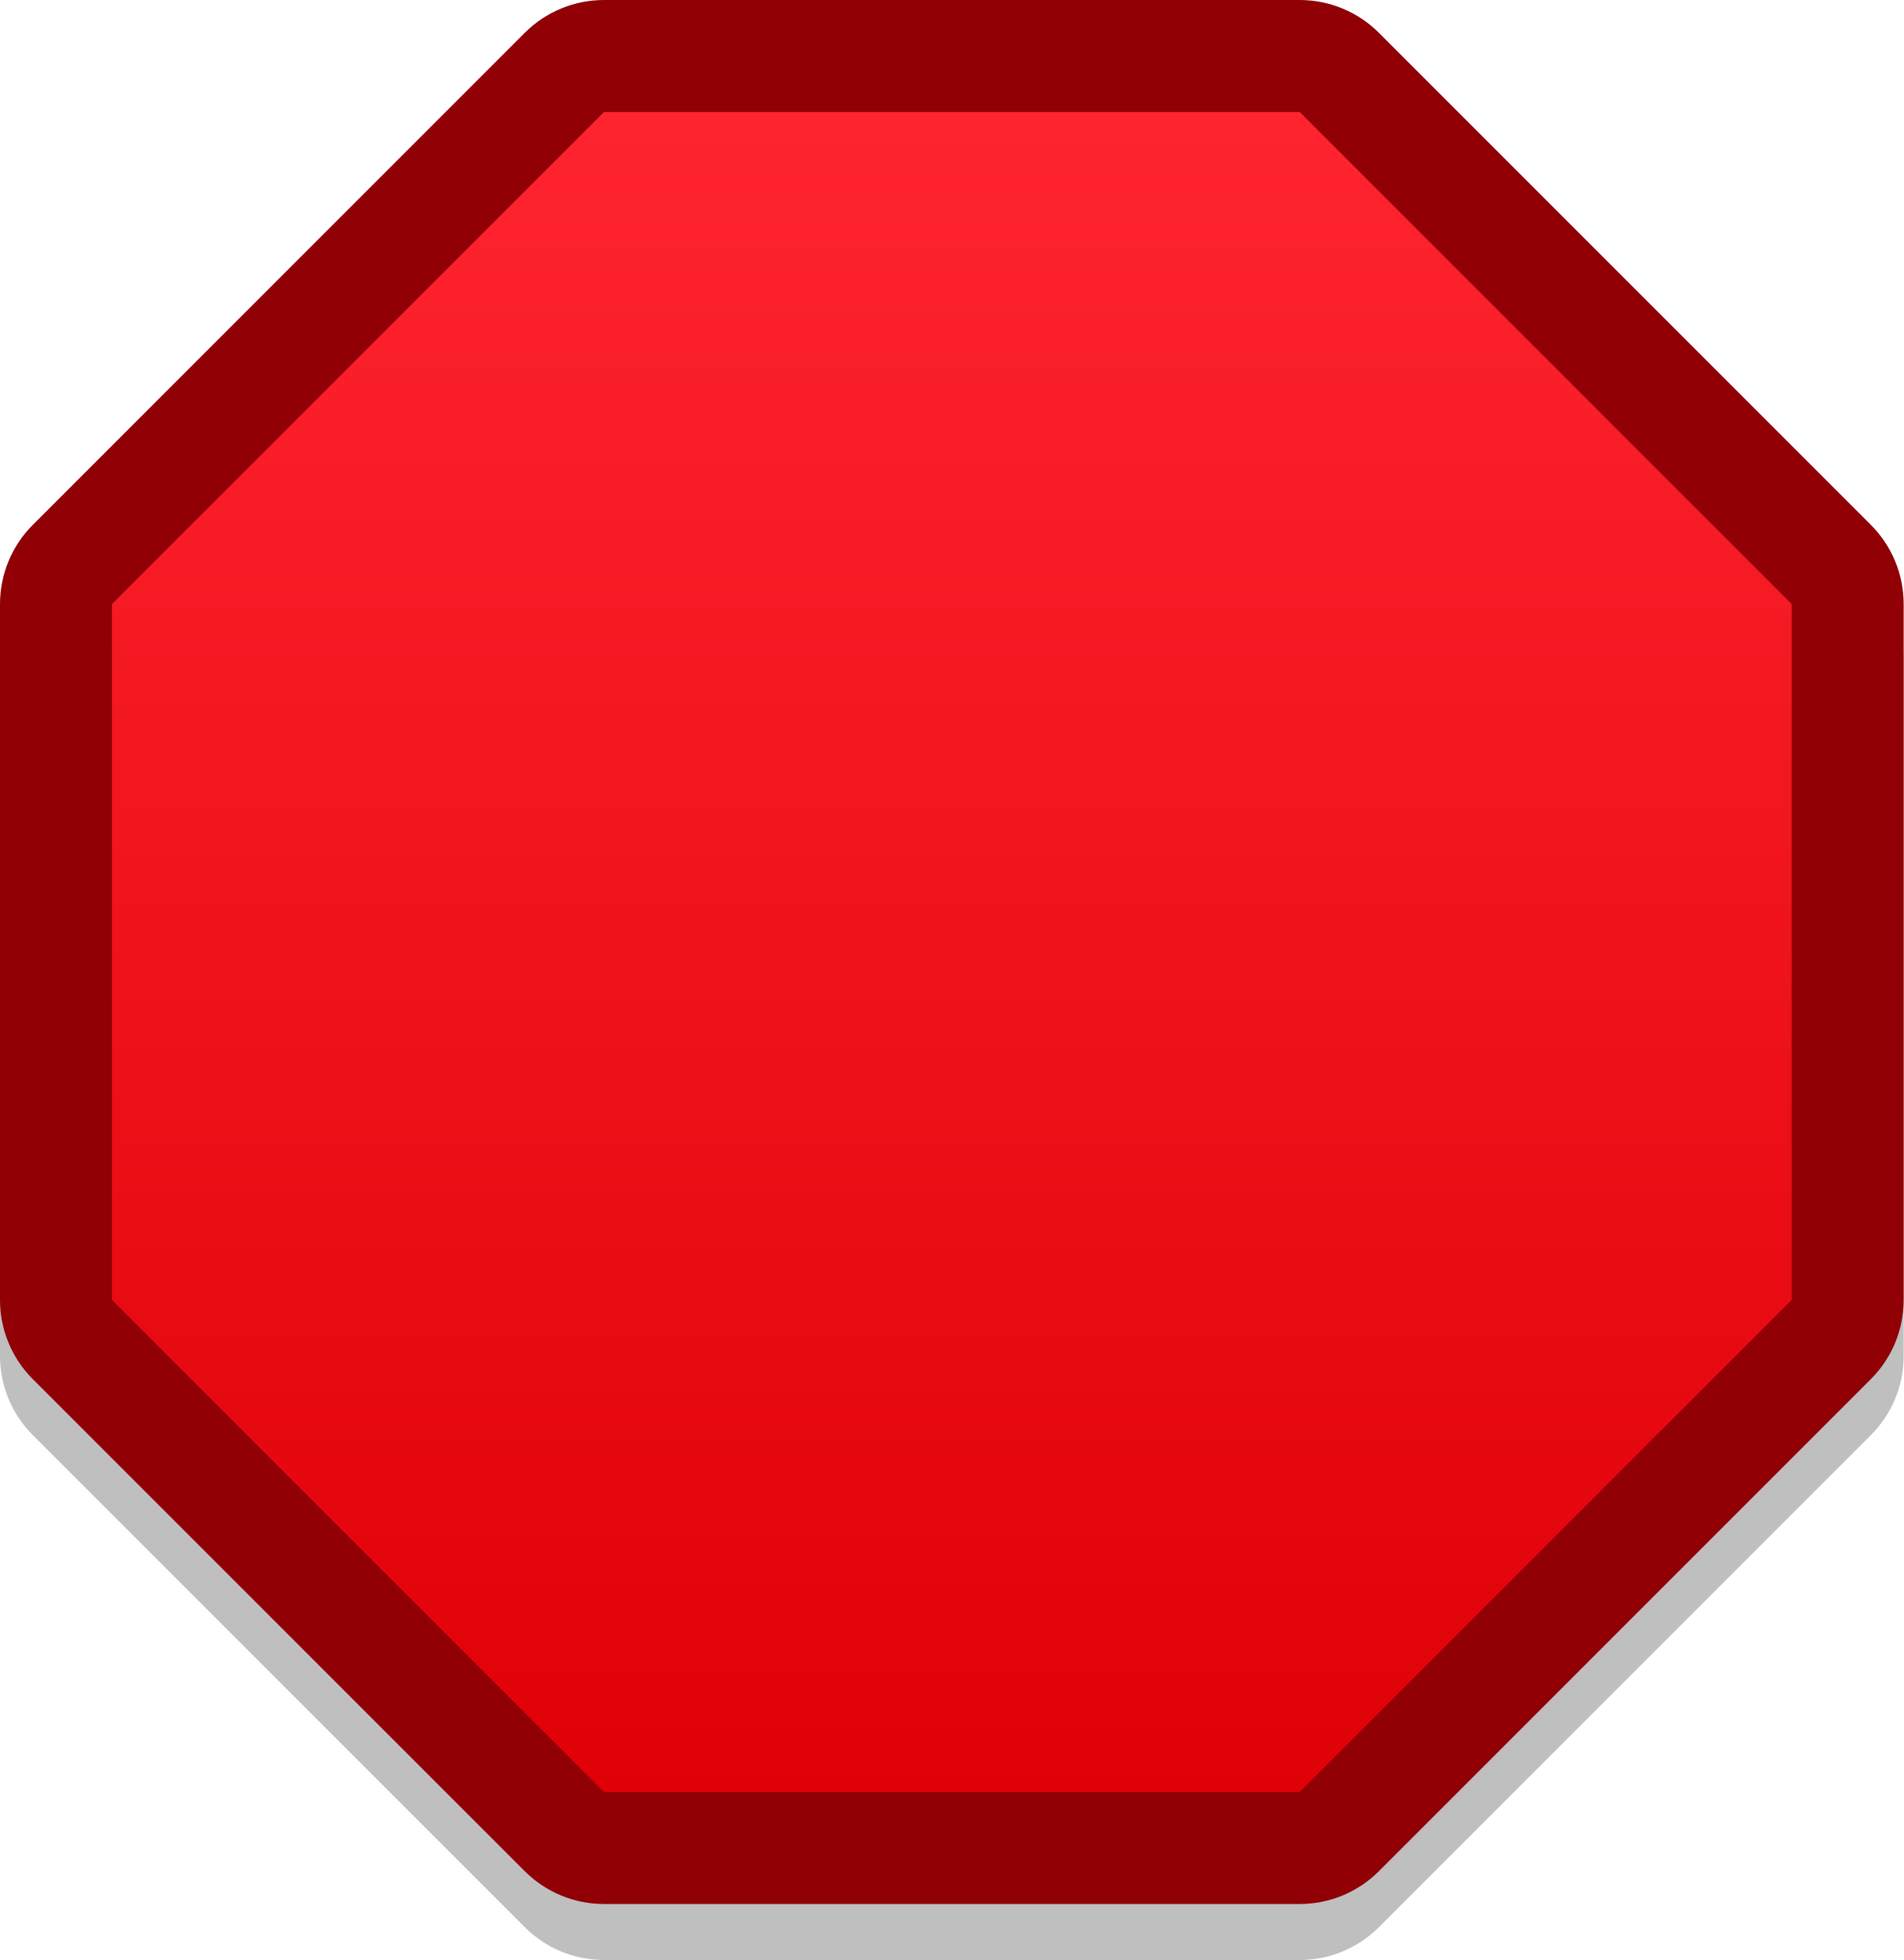
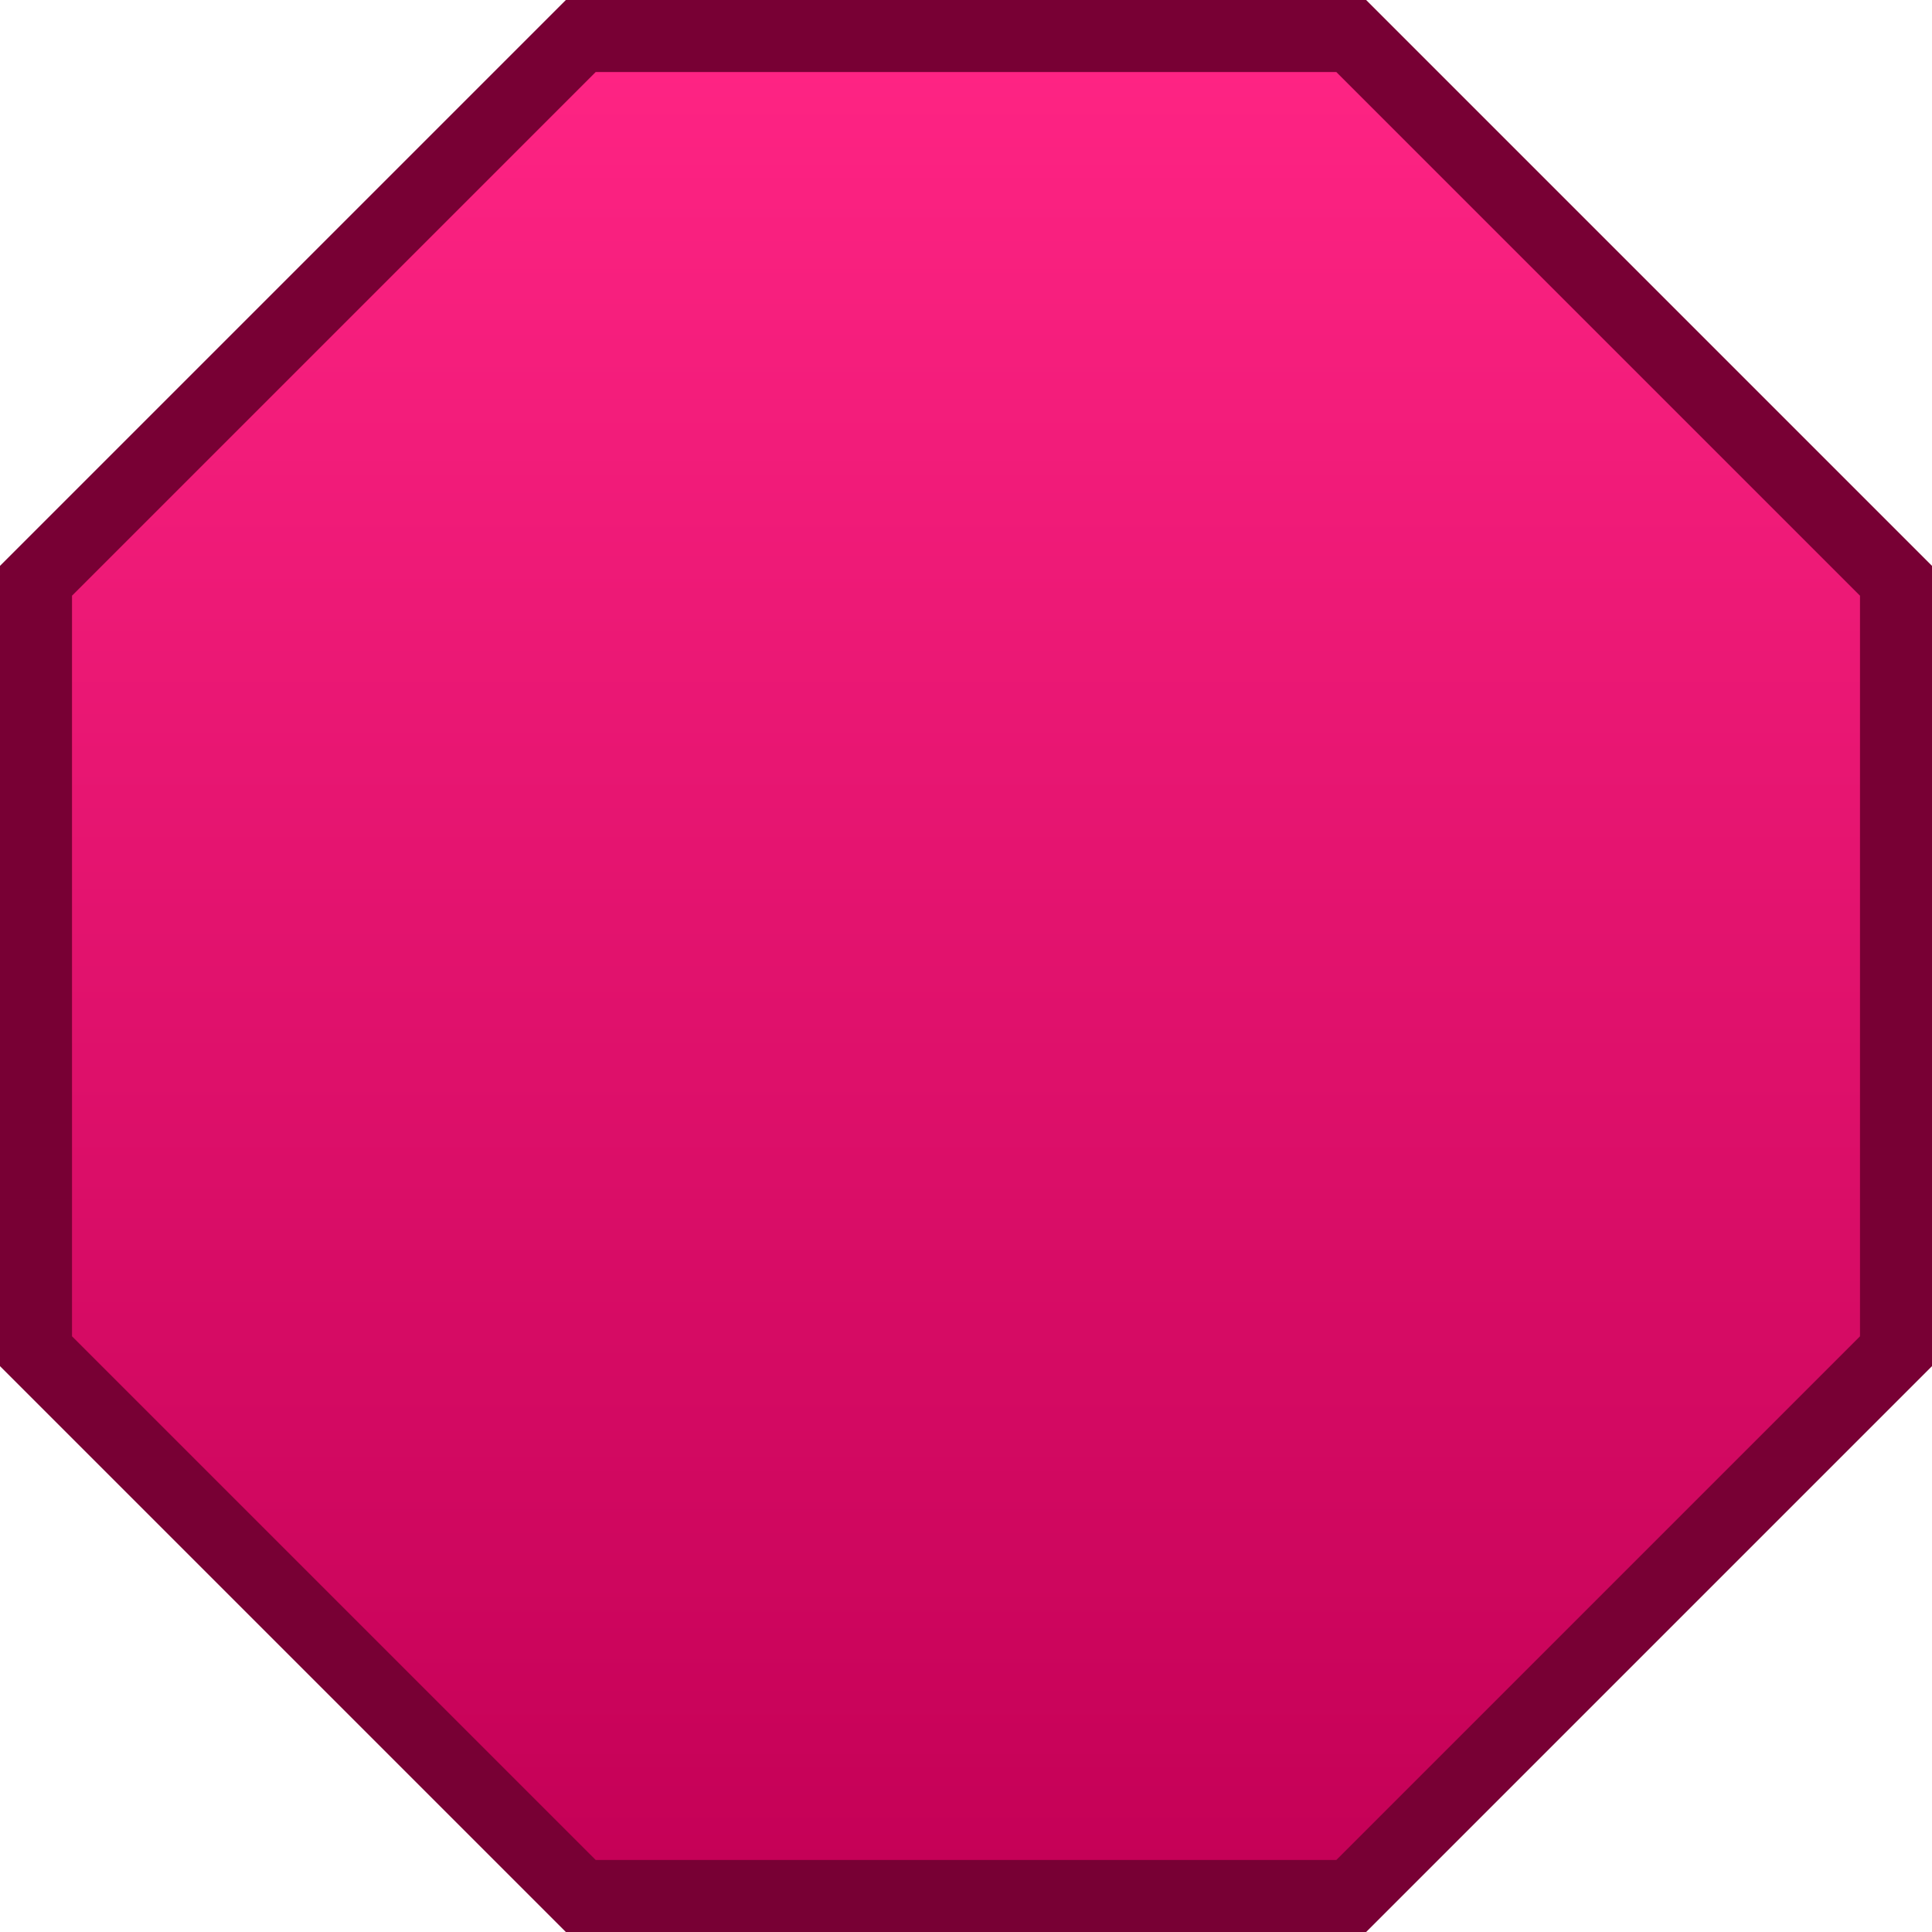
- <svg xmlns="http://www.w3.org/2000/svg" width="136" height="140" viewBox="0 0 136 140" fill="none">
-   <path d="M40.319 9.172C41.069 8.421 42.086 8 43.147 8L92.853 8C93.914 8 94.931 8.421 95.681 9.172L130.828 44.319C131.579 45.069 132 46.086 132 47.147V96.853C132 97.914 131.579 98.931 130.828 99.681L95.681 134.828C94.931 135.579 93.914 136 92.853 136H43.147C42.086 136 41.069 135.579 40.319 134.828L5.172 99.681C4.421 98.931 4 97.914 4 96.853L4 47.147C4 46.086 4.421 45.069 5.172 44.319L40.319 9.172Z" stroke="black" stroke-opacity="0.25" stroke-width="8" />
-   <path d="M40.319 5.172C41.069 4.421 42.086 4 43.147 4L92.853 4C93.914 4 94.931 4.421 95.681 5.172L130.828 40.319C131.579 41.069 132 42.086 132 43.147V92.853C132 93.914 131.579 94.931 130.828 95.681L95.681 130.828C94.931 131.579 93.914 132 92.853 132H43.147C42.086 132 41.069 131.579 40.319 130.828L5.172 95.681C4.421 94.931 4 93.914 4 92.853L4 43.147C4 42.086 4.421 41.069 5.172 40.319L40.319 5.172Z" fill="url(#paint0_linear_5_32)" stroke="#900005" stroke-width="8" />
+ <svg xmlns="http://www.w3.org/2000/svg" version="1.1" width="80.481" height="80.481" viewBox="0,0,80.481,80.481">
  <defs>
-     <linearGradient id="paint0_linear_5_32" x1="68" y1="4" x2="68" y2="132" gradientUnits="userSpaceOnUse">
-       <stop stop-color="#FF2530" />
-       <stop offset="1" stop-color="#DF0005" />
+     <linearGradient x1="240" y1="141.259" x2="240" y2="218.741" gradientUnits="userSpaceOnUse" id="color-1">
+       <stop offset="0" stop-color="#ff2484" />
+       <stop offset="1" stop-color="#c40056" />
    </linearGradient>
  </defs>
+   <g transform="translate(-199.7593,-139.7593)">
+     <g data-paper-data="{&quot;isPaintingLayer&quot;:true}" fill="url(#color-1)" fill-rule="nonzero" stroke="#780034" stroke-width="3" stroke-linecap="butt" stroke-linejoin="miter" stroke-miterlimit="10" stroke-dasharray="" stroke-dashoffset="0" style="mix-blend-mode: normal">
+       <path d="M223.953,218.741l-22.694,-22.694v-32.094l22.694,-22.694h32.094l22.694,22.694v32.094l-22.694,22.694z" />
+     </g>
+   </g>
</svg>
